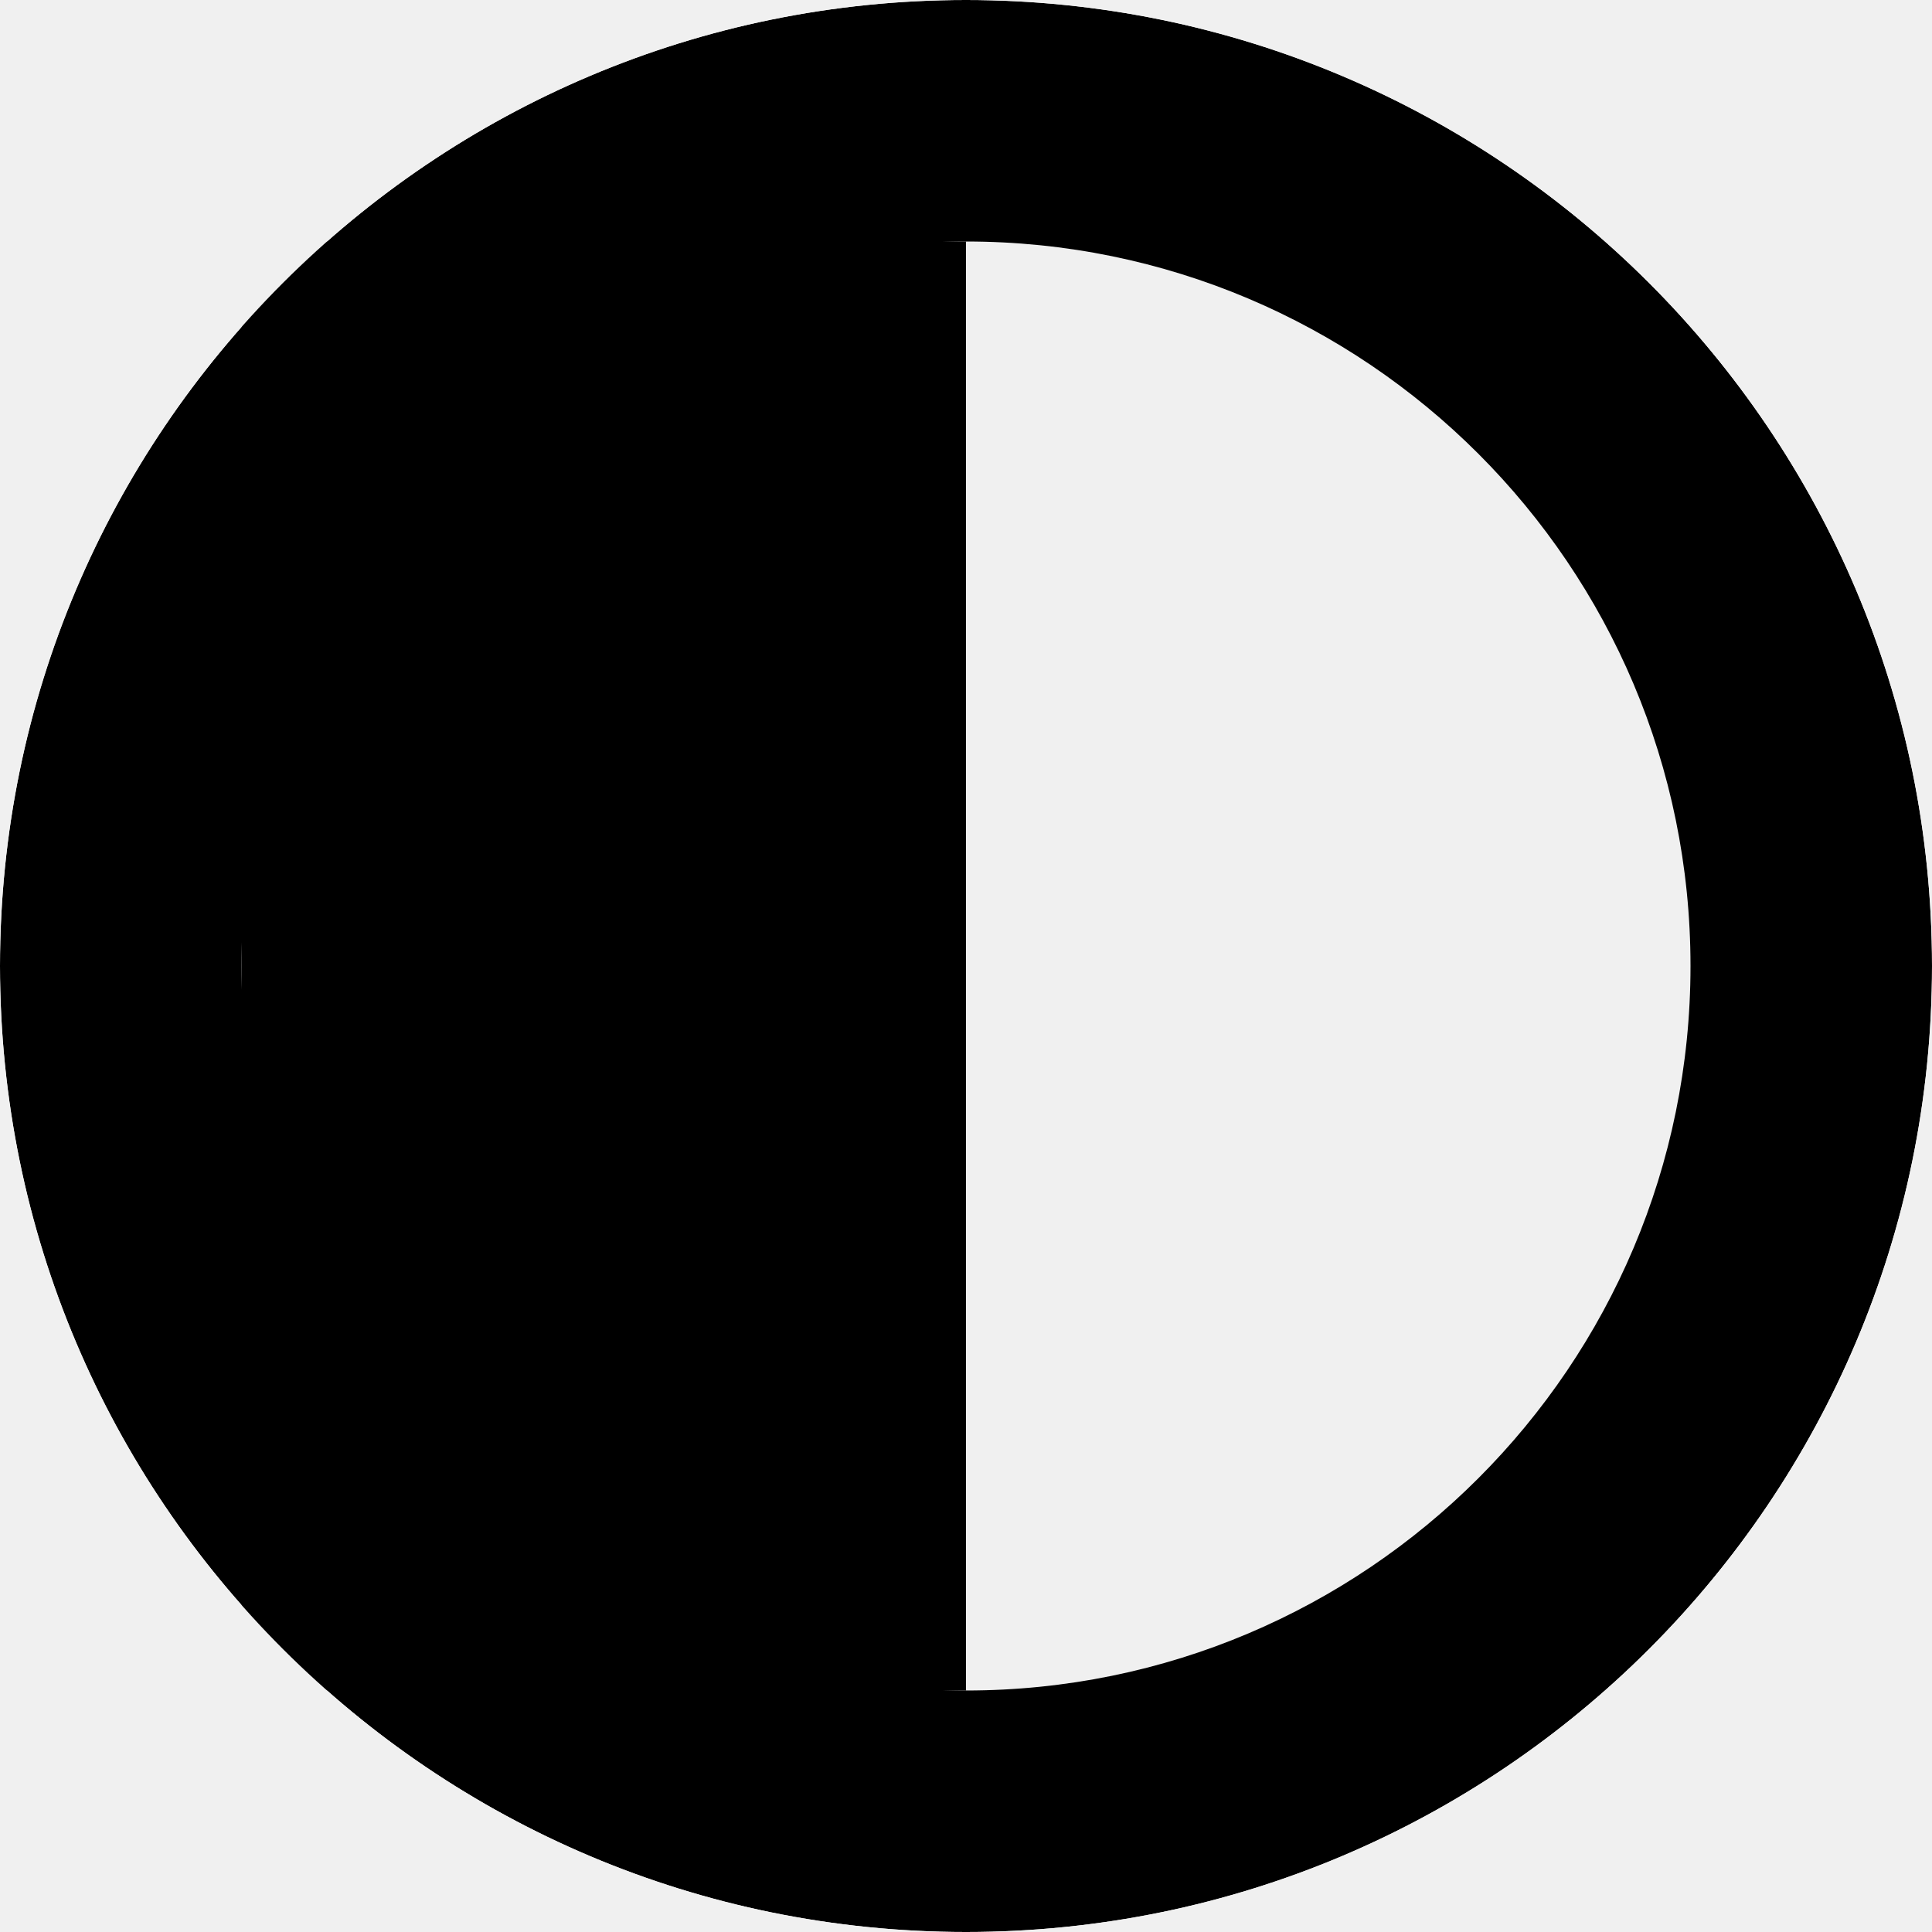
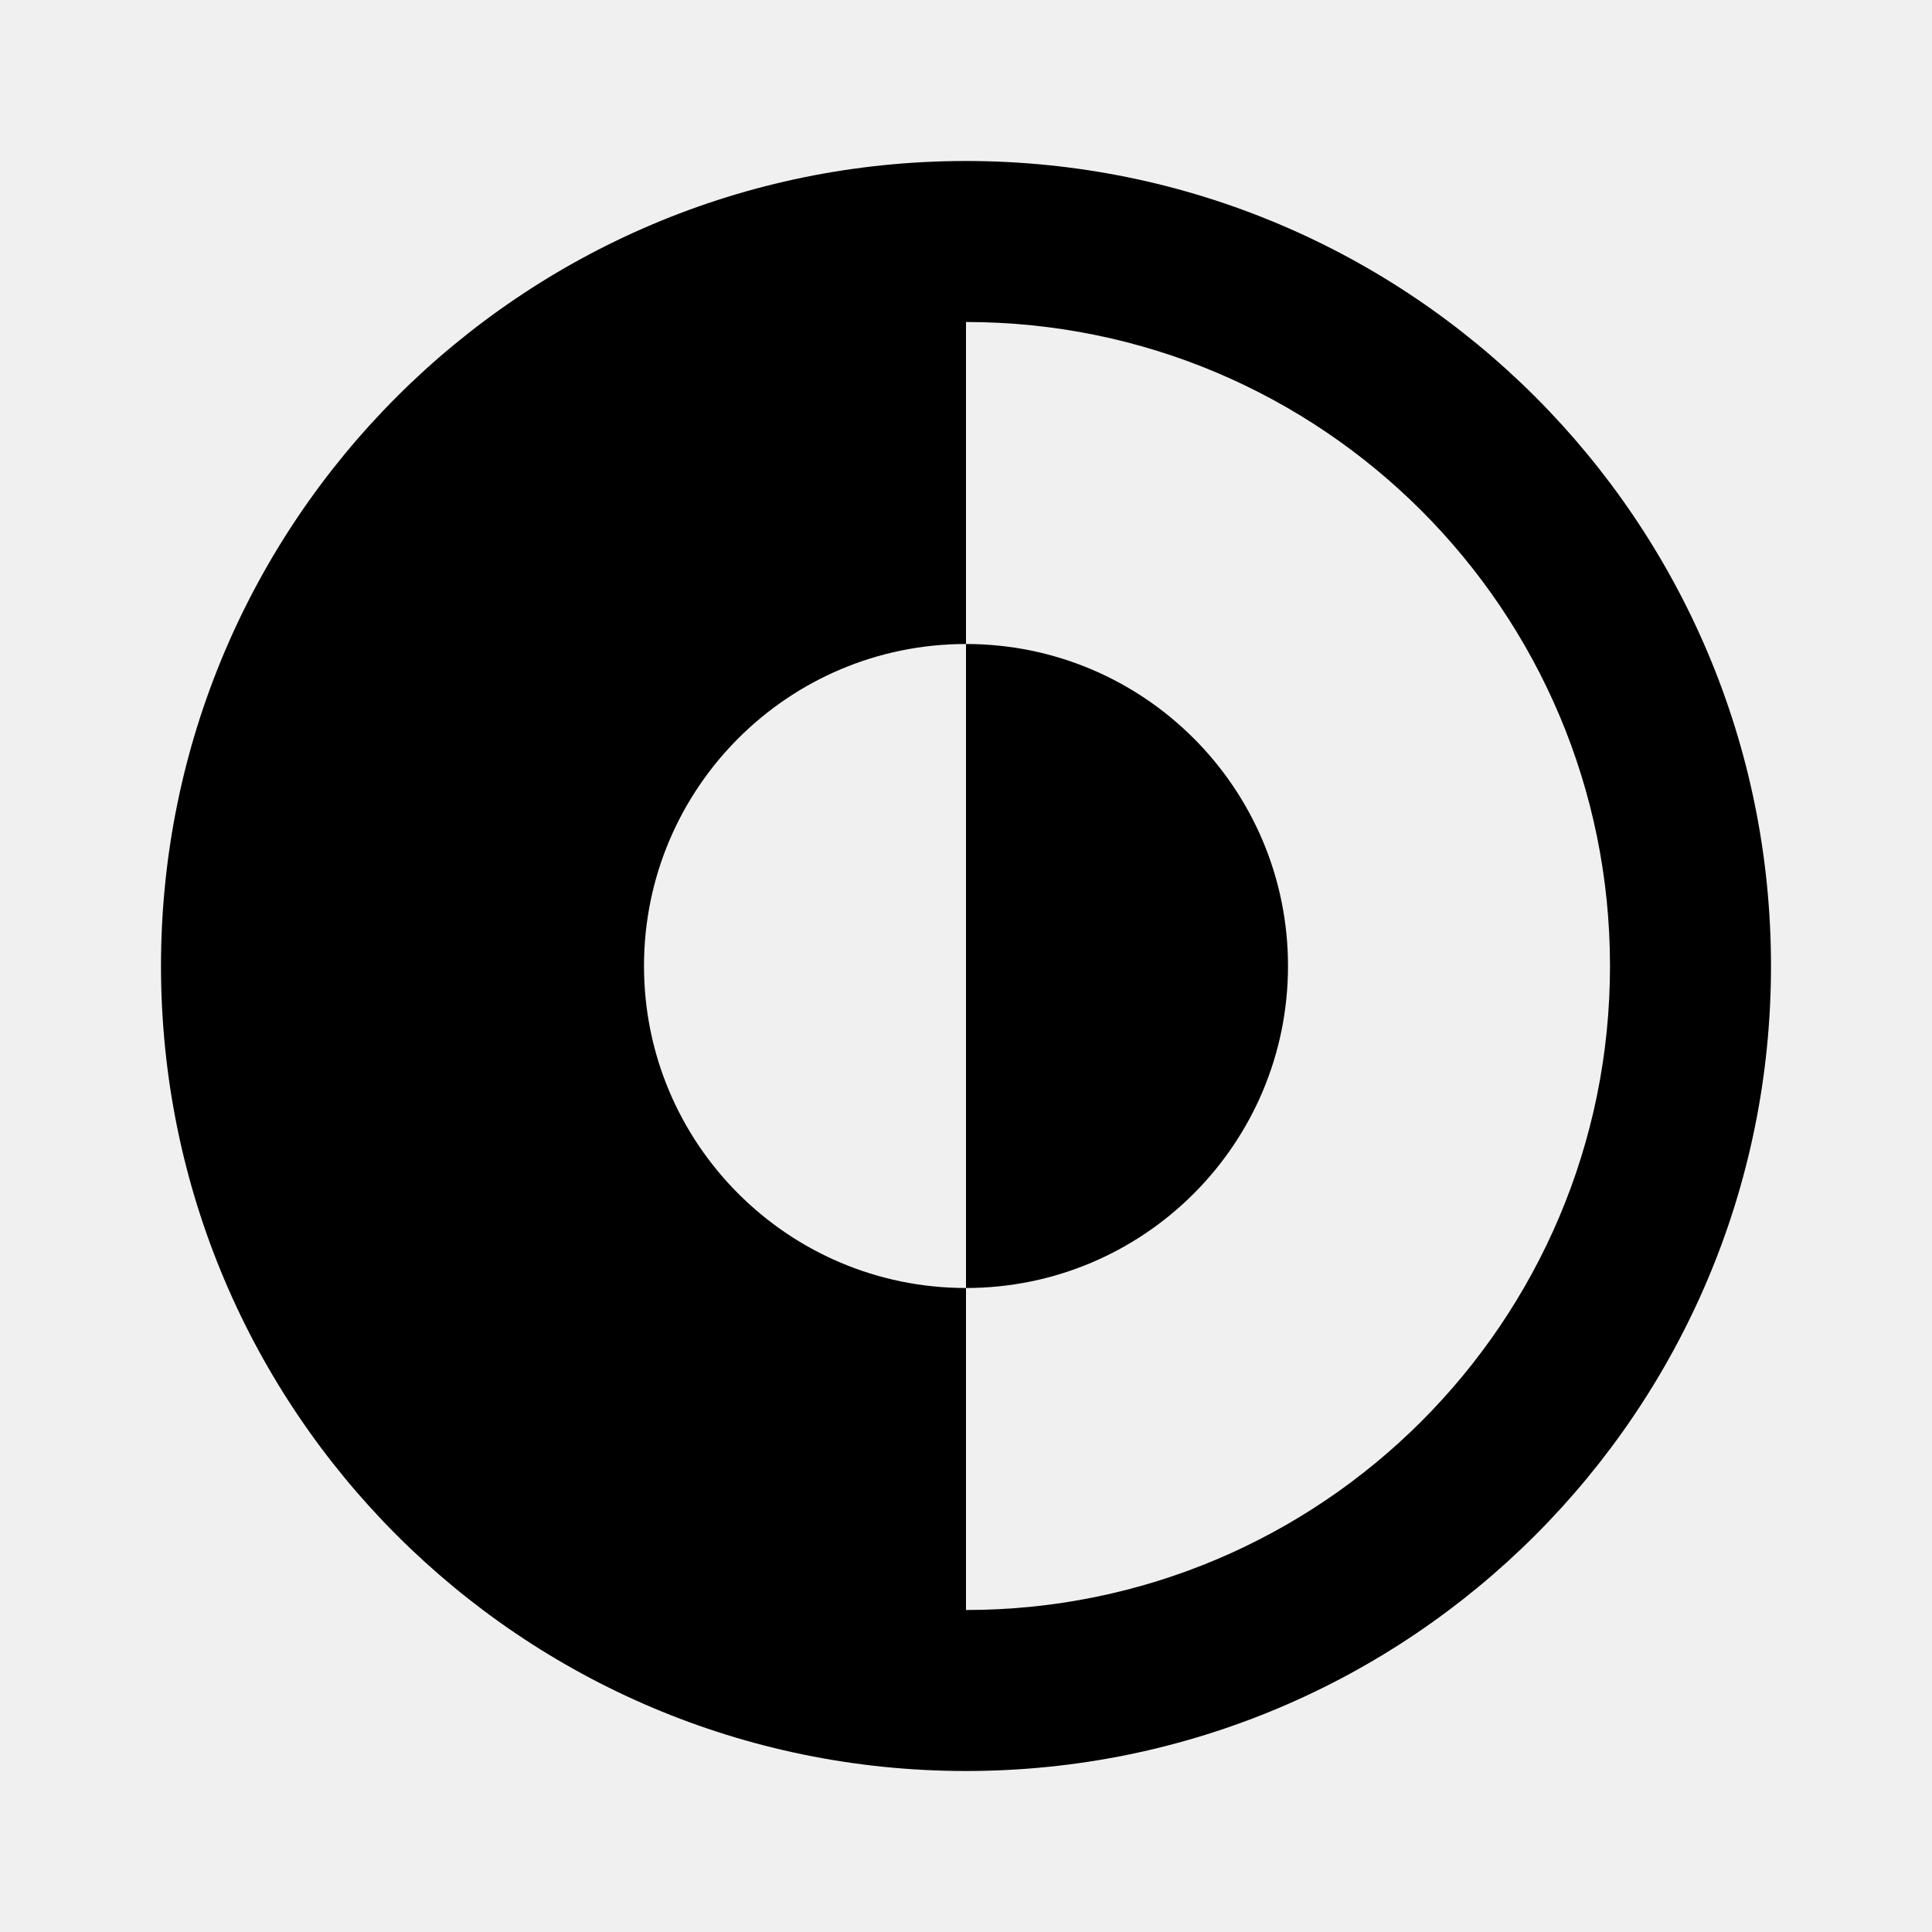
- <svg xmlns="http://www.w3.org/2000/svg" viewBox="0 0 32 32">
-   <mask id="color-scheme-icon">
-     <circle fill="white" cx="16" cy="16" r="16" />
-     <circle fill="black" cx="16" cy="16" r="12" />
-     <rect fill="white" x="4" y="4" width="12" height="24" />
-   </mask>
-   <circle fill="currentColor" mask="url(#color-scheme-icon)" cx="16" cy="16" r="16" />
+ <svg xmlns="http://www.w3.org/2000/svg" width="800px" height="800px" viewBox="0 0 24 24" fill="none">
+   <path fill="currentColor" d="M12 16C14.209 16 16 14.209 16 12C16 9.791 14.209 8 12 8V16Z" />
+   <path fill="currentColor" fill-rule="evenodd" clip-rule="evenodd" d="M12 2C6.477 2 2 6.477 2 12C2 17.523 6.477 22 12 22C17.523 22 22 17.523 22 12C22 6.477 17.523 2 12 2ZM12 4V8C9.791 8 8 9.791 8 12C8 14.209 9.791 16 12 16V20C16.418 20 20 16.418 20 12C20 7.582 16.418 4 12 4Z" />
</svg>
